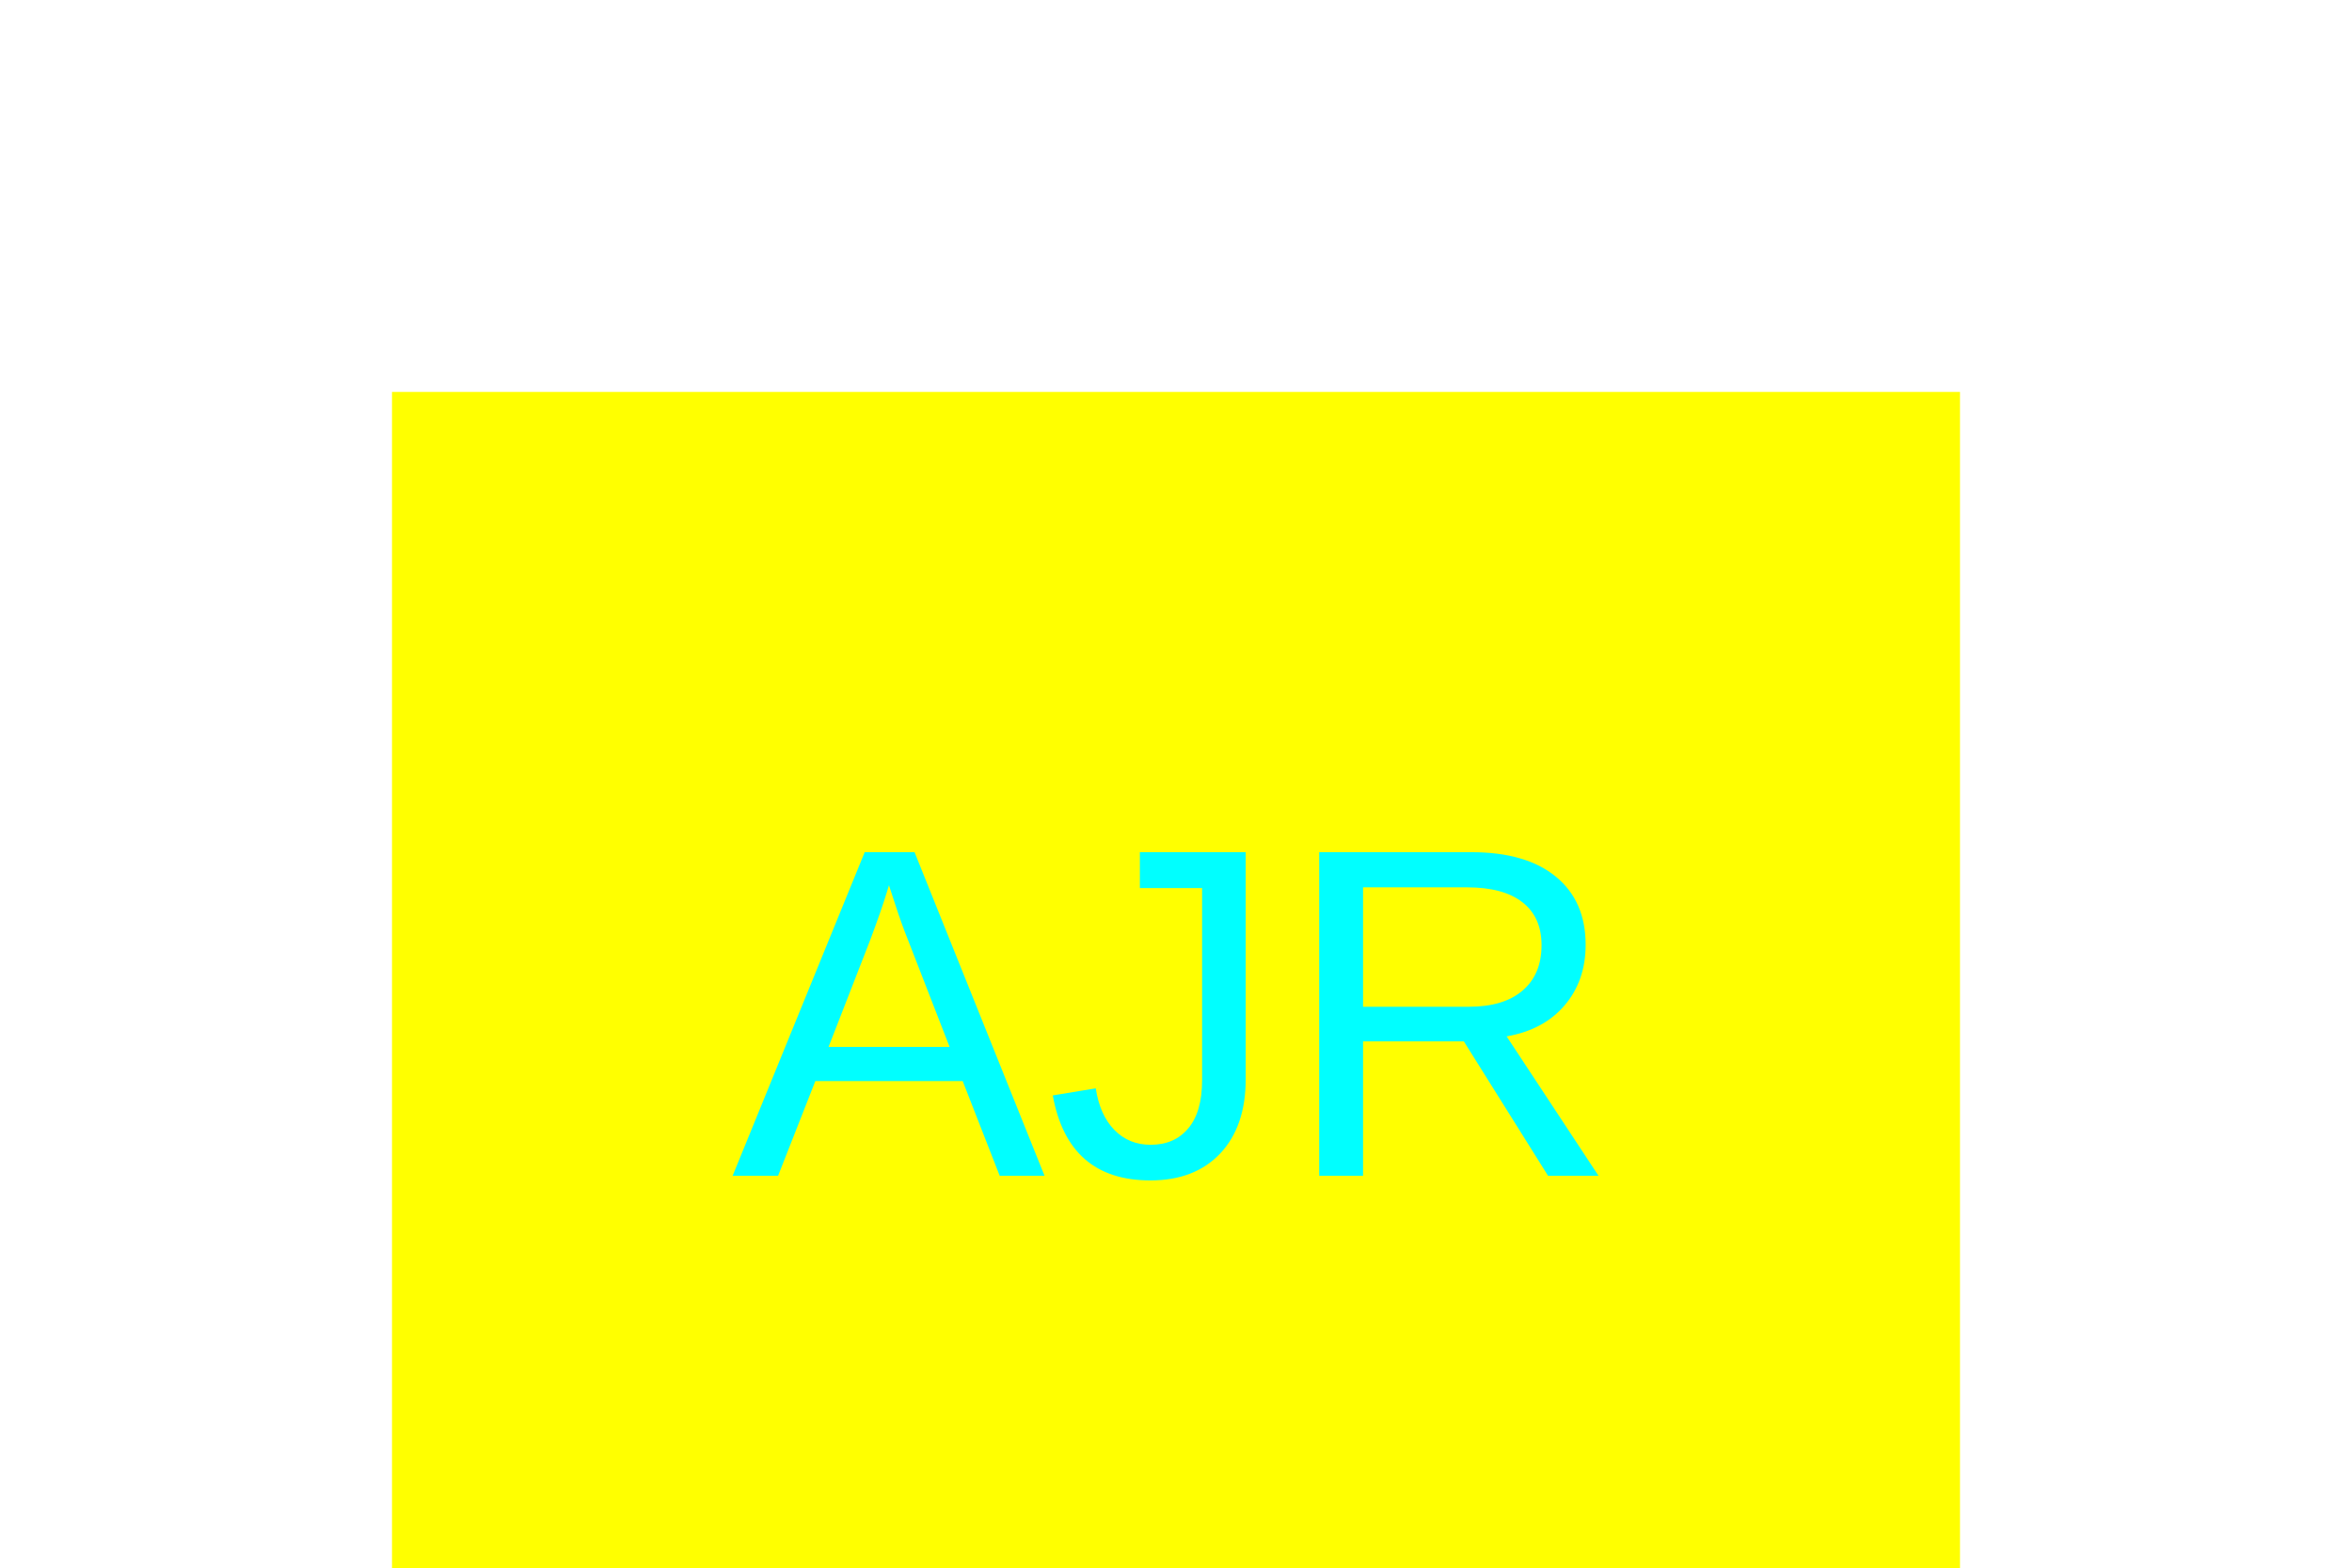
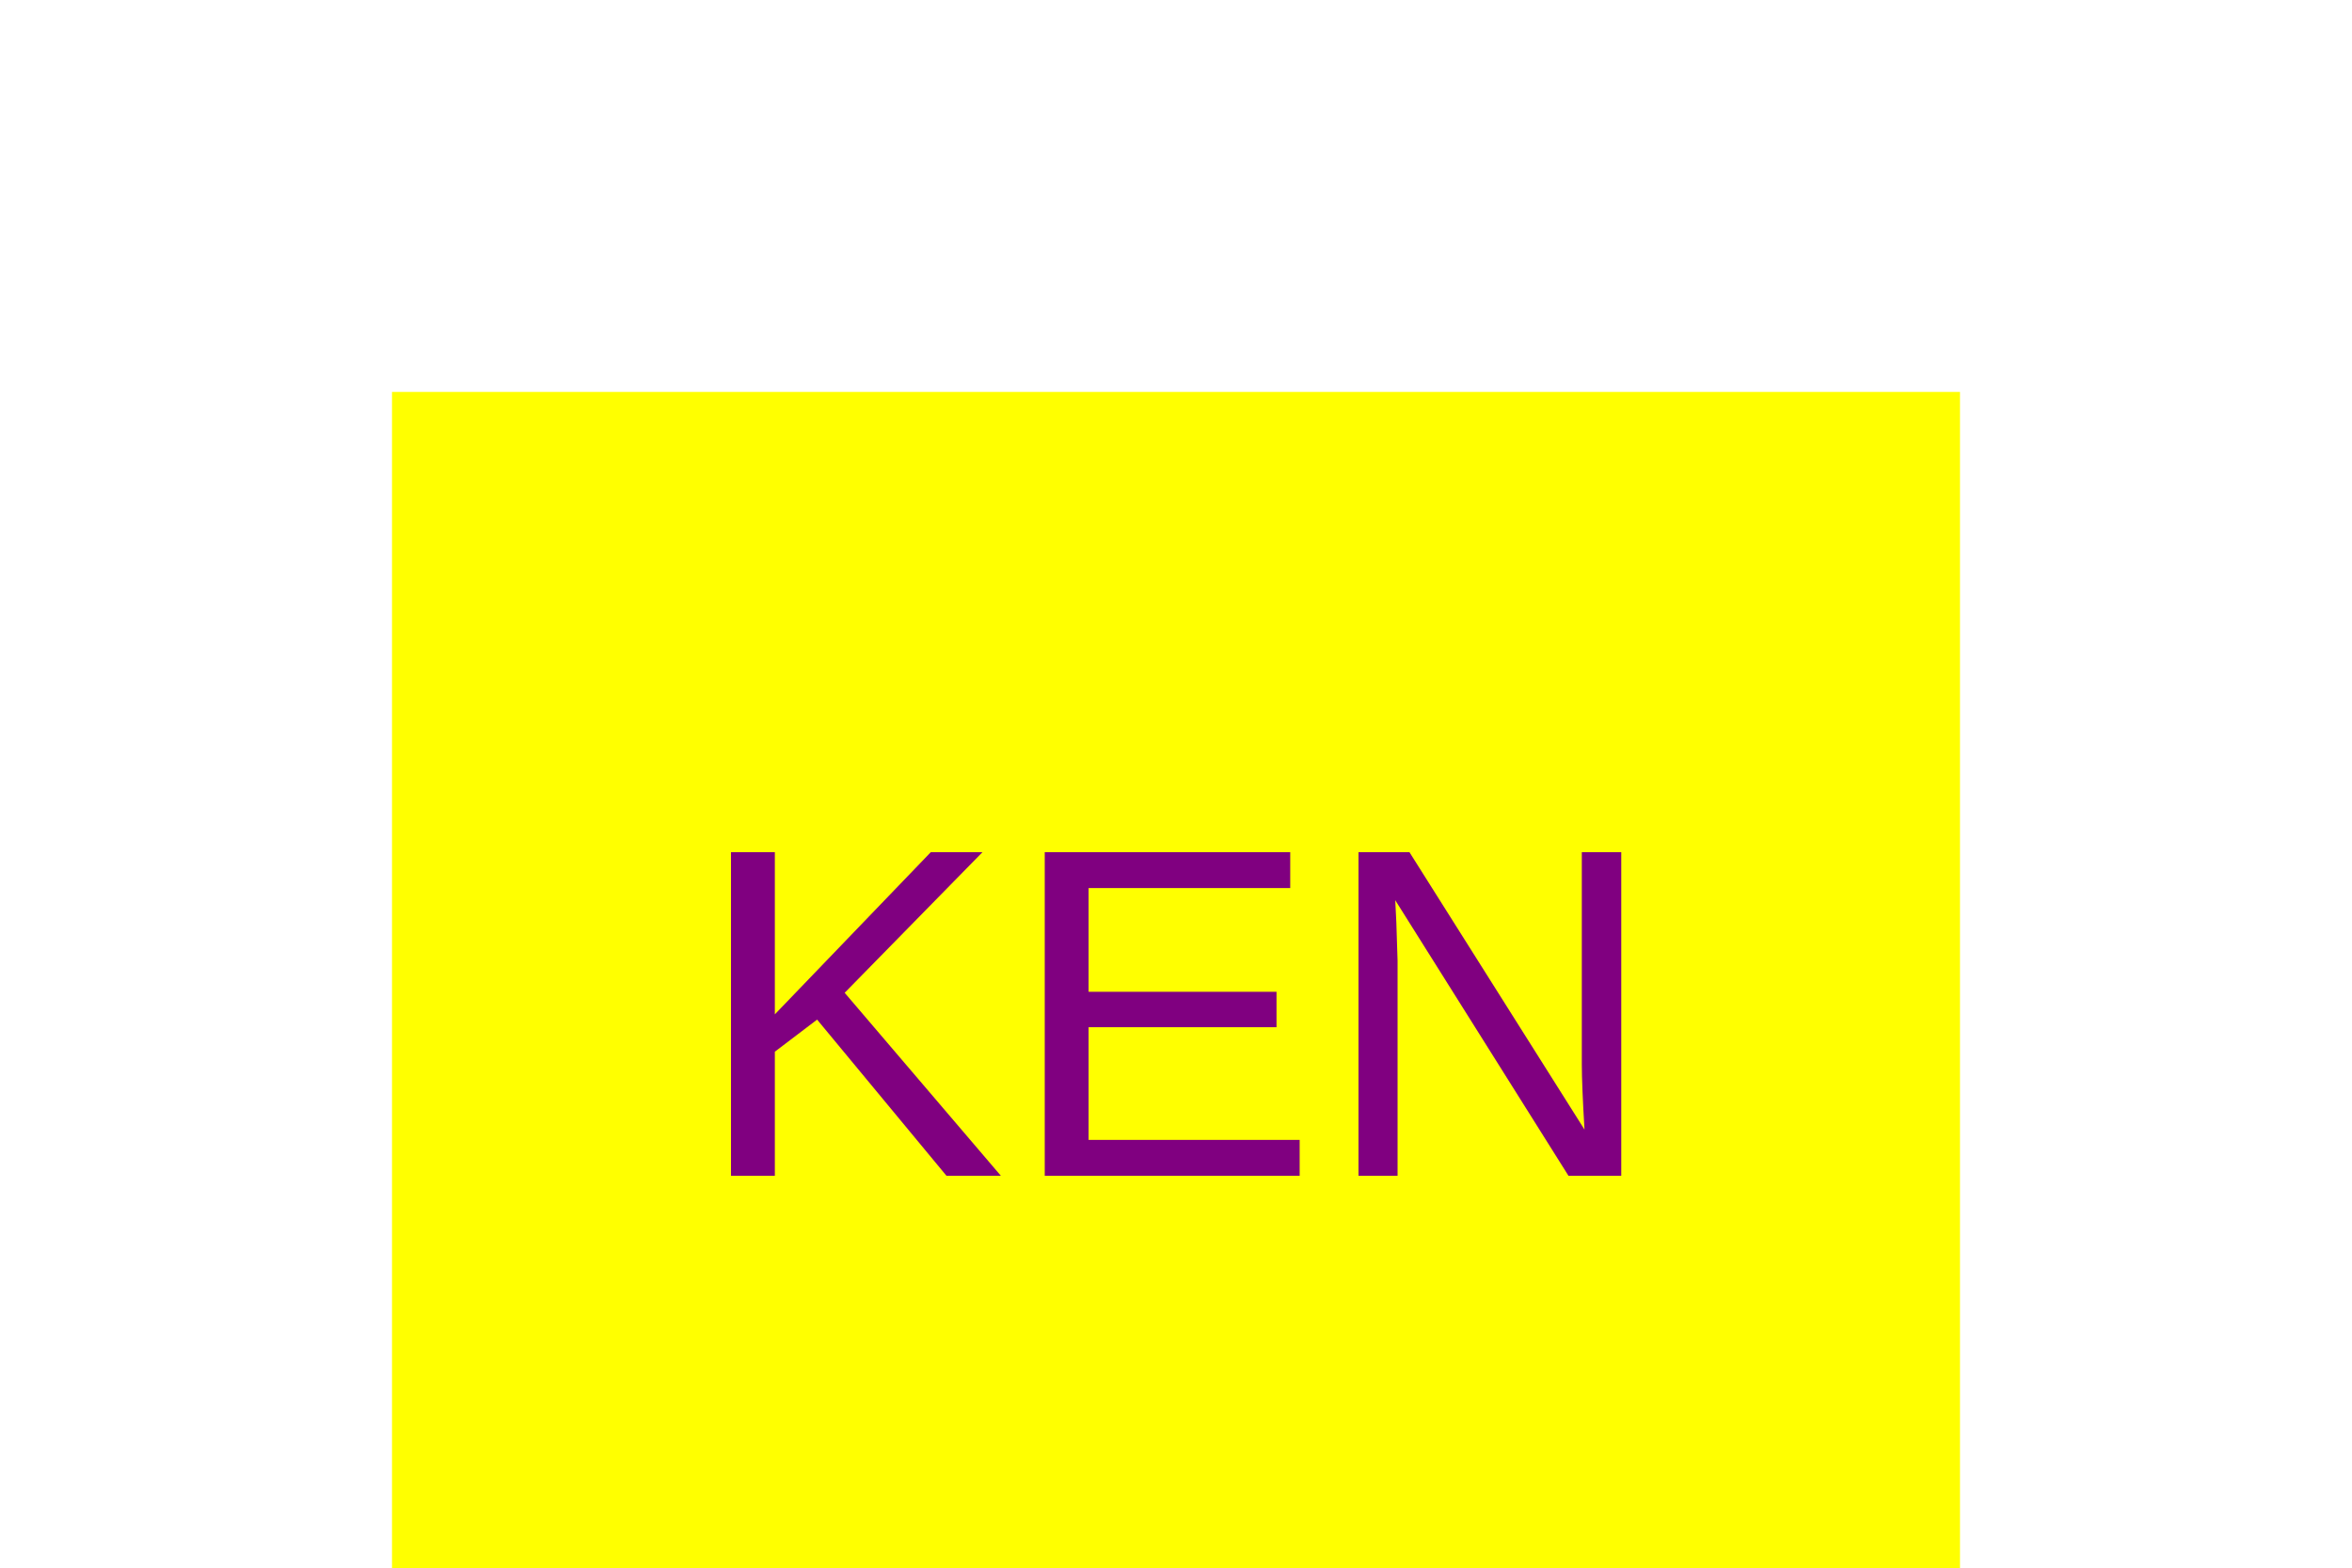
<svg xmlns="http://www.w3.org/2000/svg" width="300" height="200">
  <rect x="50" y="50" width="200" height="200" fill="yellow" />
-   <text x="150" y="150" font-family="Arial" font-size="60" fill="aqua" text-anchor="middle">AJR</text>
+   <text x="150" y="150" font-family="Arial" font-size="60" fill="purple" text-anchor="middle">KEN</text>
</svg>
